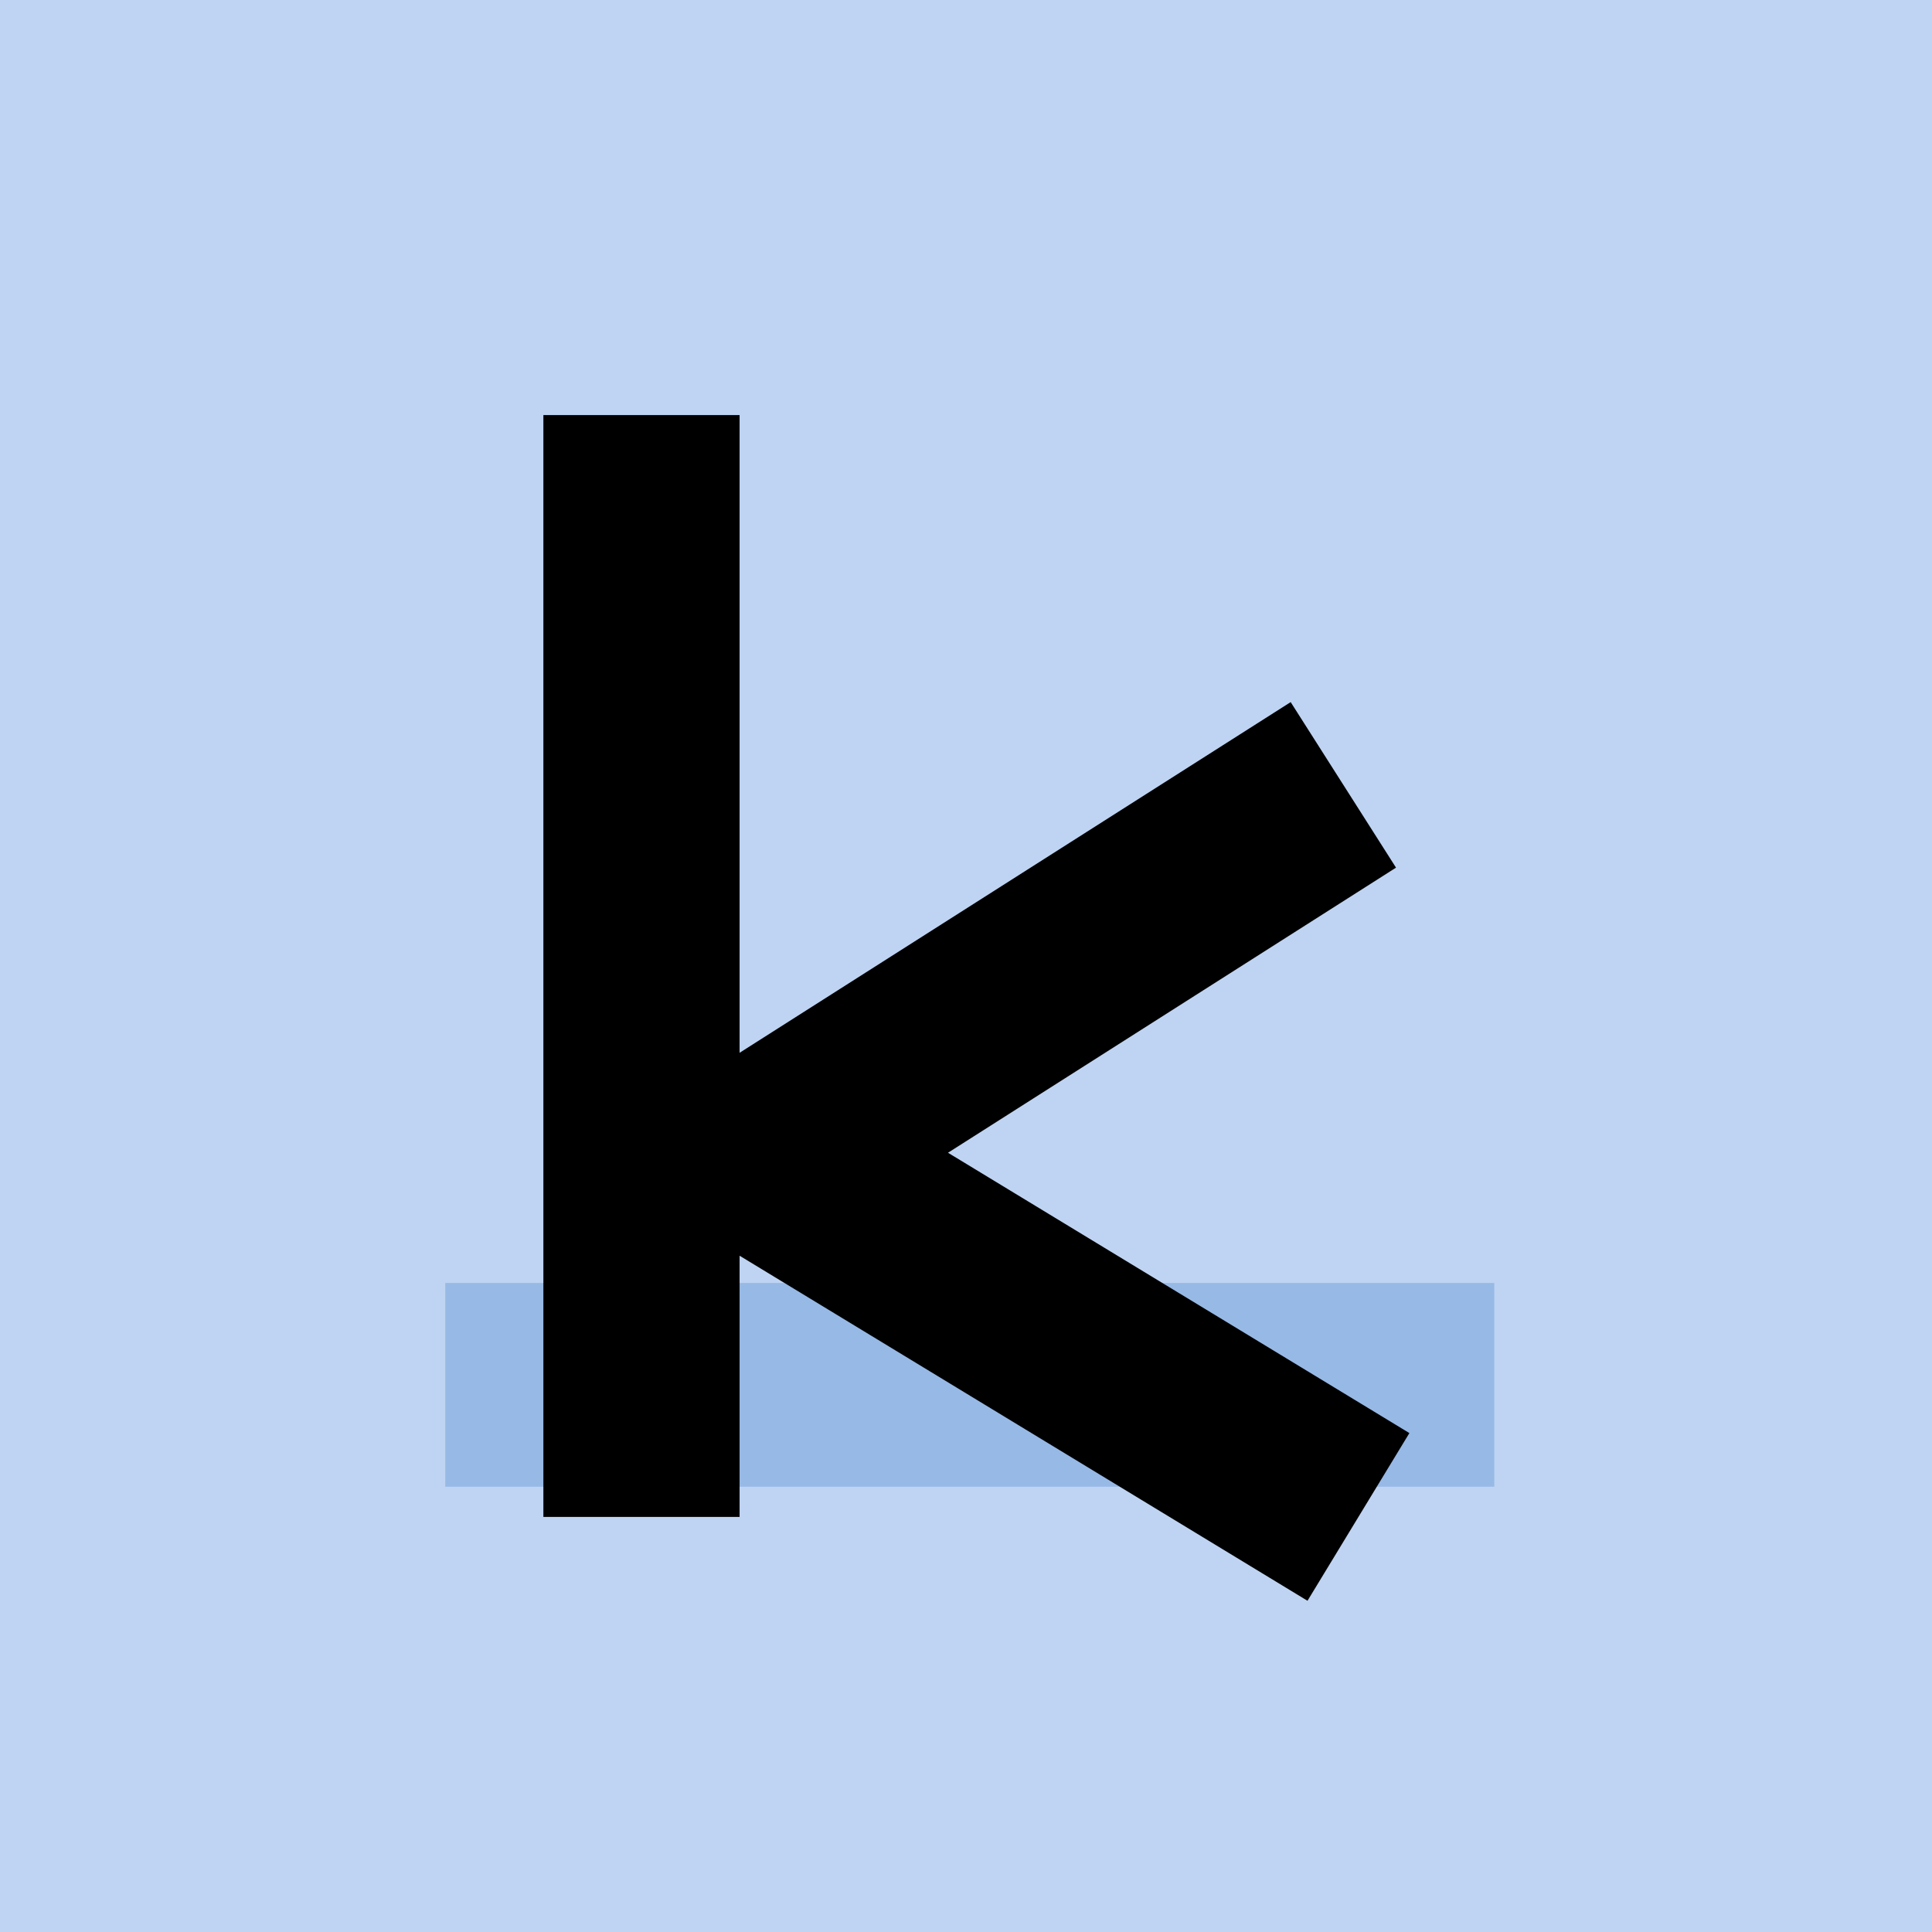
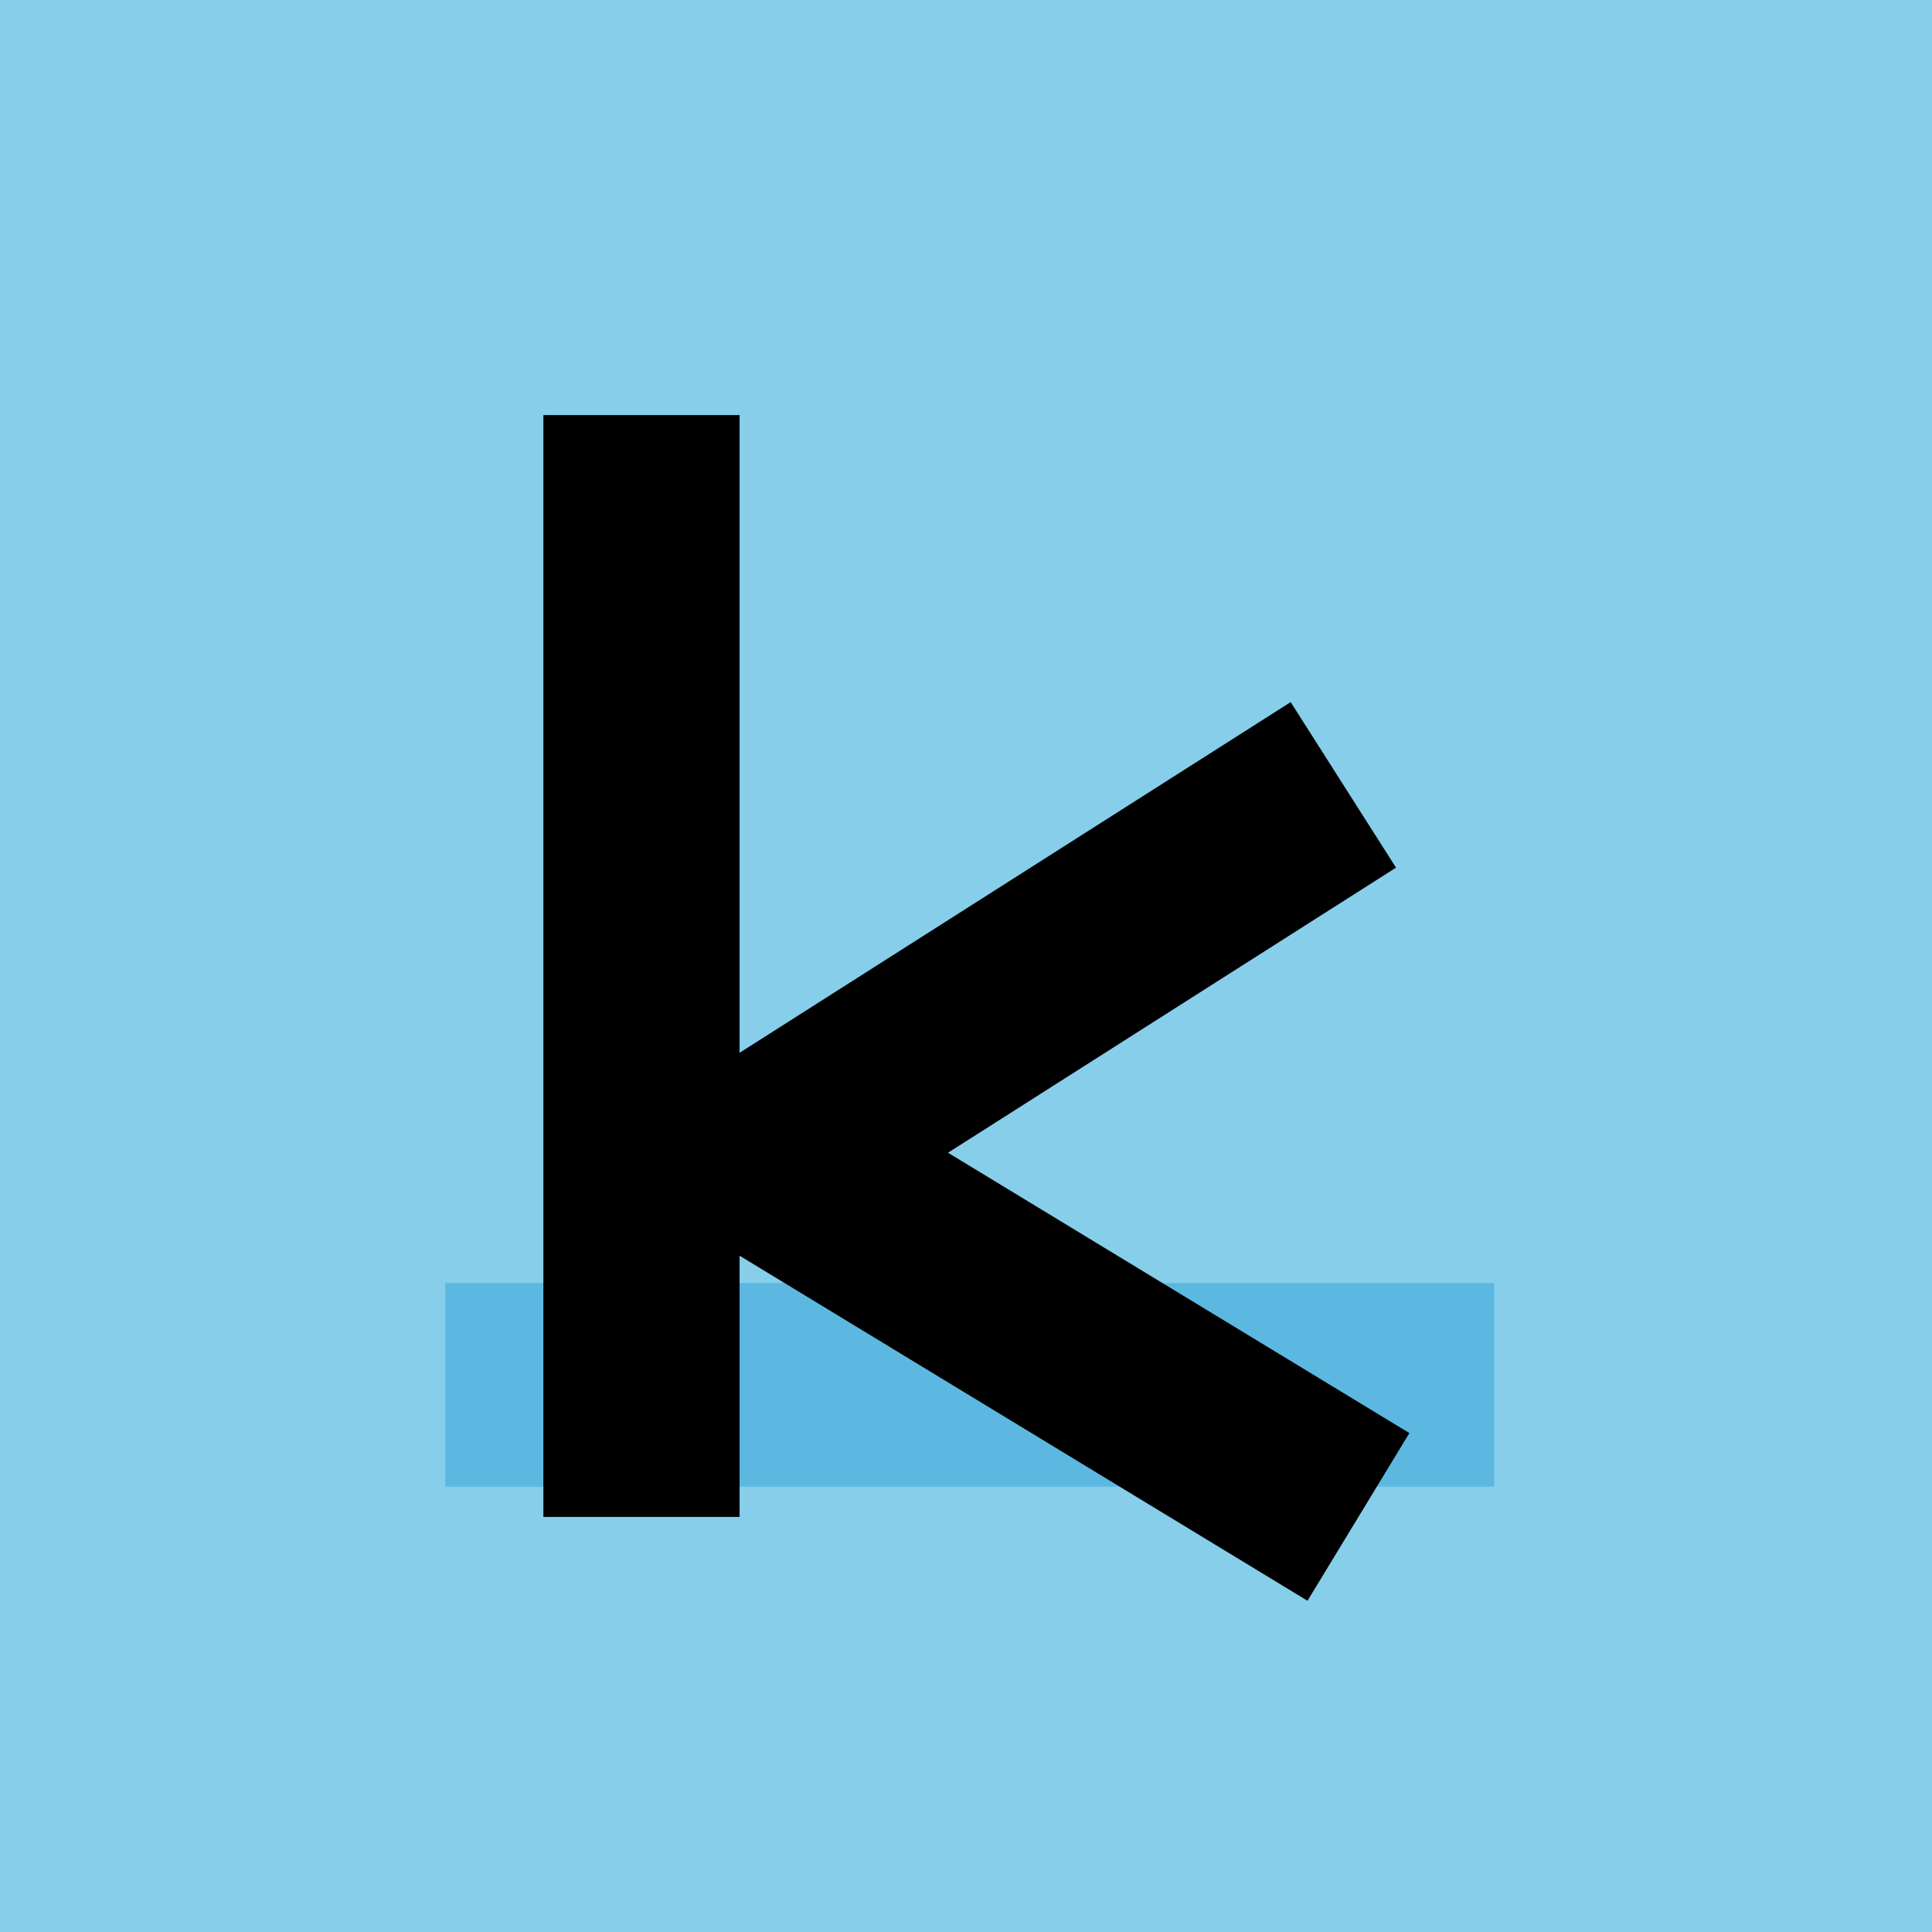
<svg xmlns="http://www.w3.org/2000/svg" width="512" height="512" viewBox="0 0 512 512">
-   <rect width="512" height="512" fill="#bfd4f2" />
-   <rect x="118" y="340" width="278" height="54" fill="#97b9e6" />
+   <rect width="512" height="512" fill="#87ceeb" />
+   <rect x="118" y="340" width="278" height="54" fill="#5cb8e0" />
  <g stroke="#000000" stroke-width="52" stroke-linecap="butt" fill="none">
    <path d="M 170 110 L 170 402" />
    <path d="M 356 208 L 202 306 L 360 402" />
  </g>
</svg>
